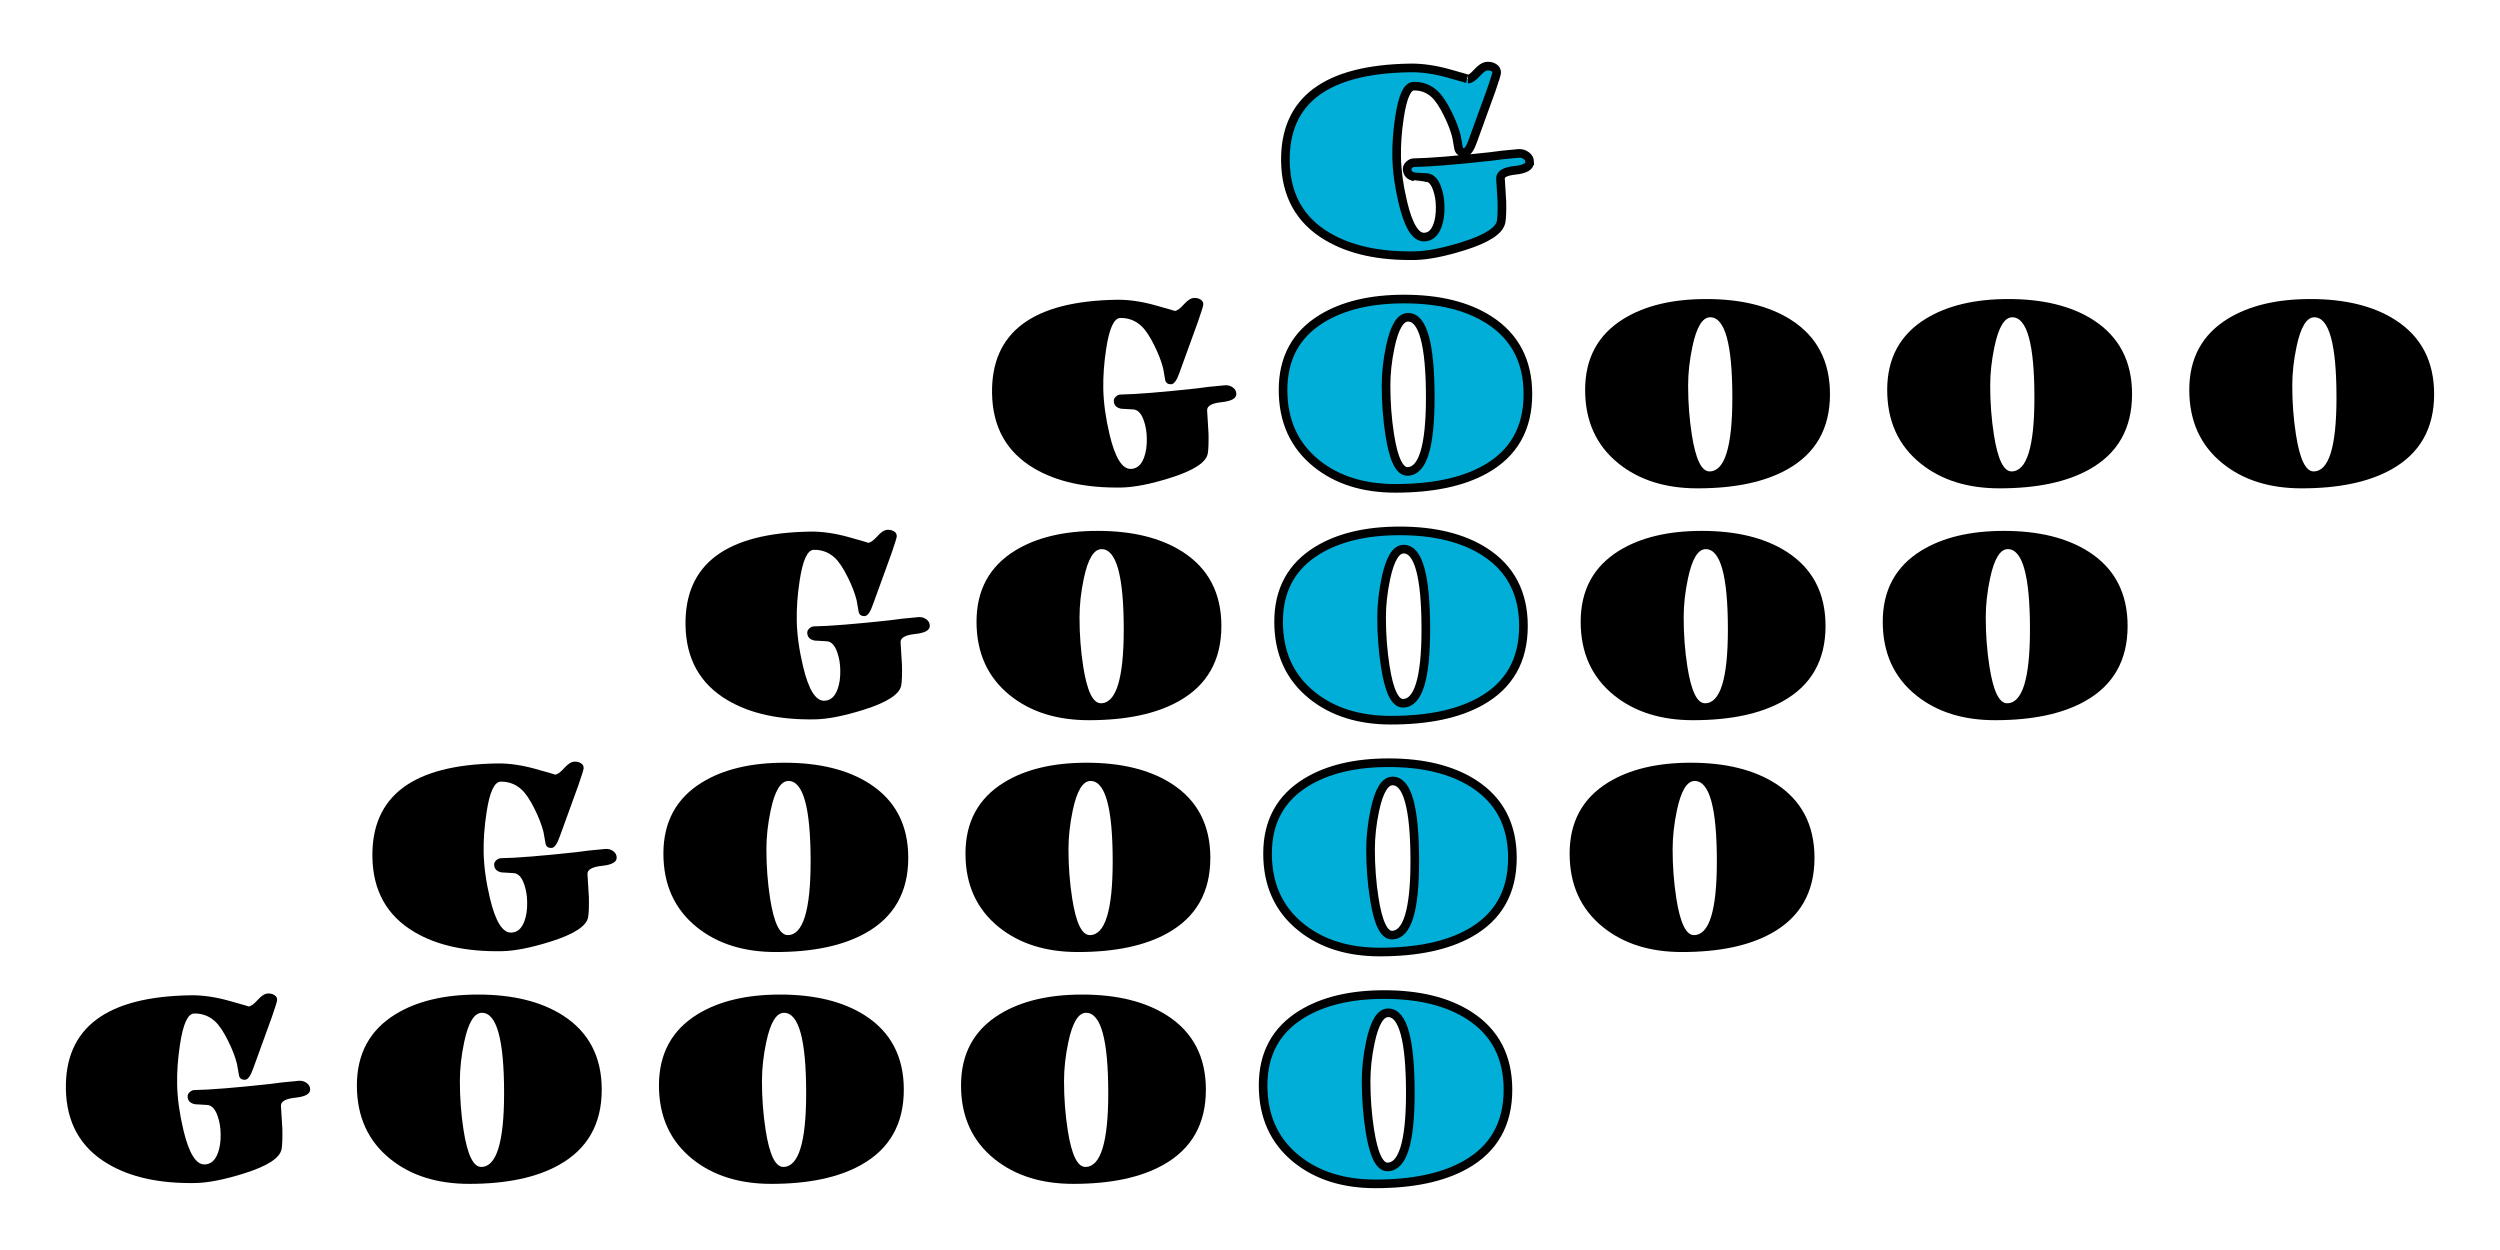
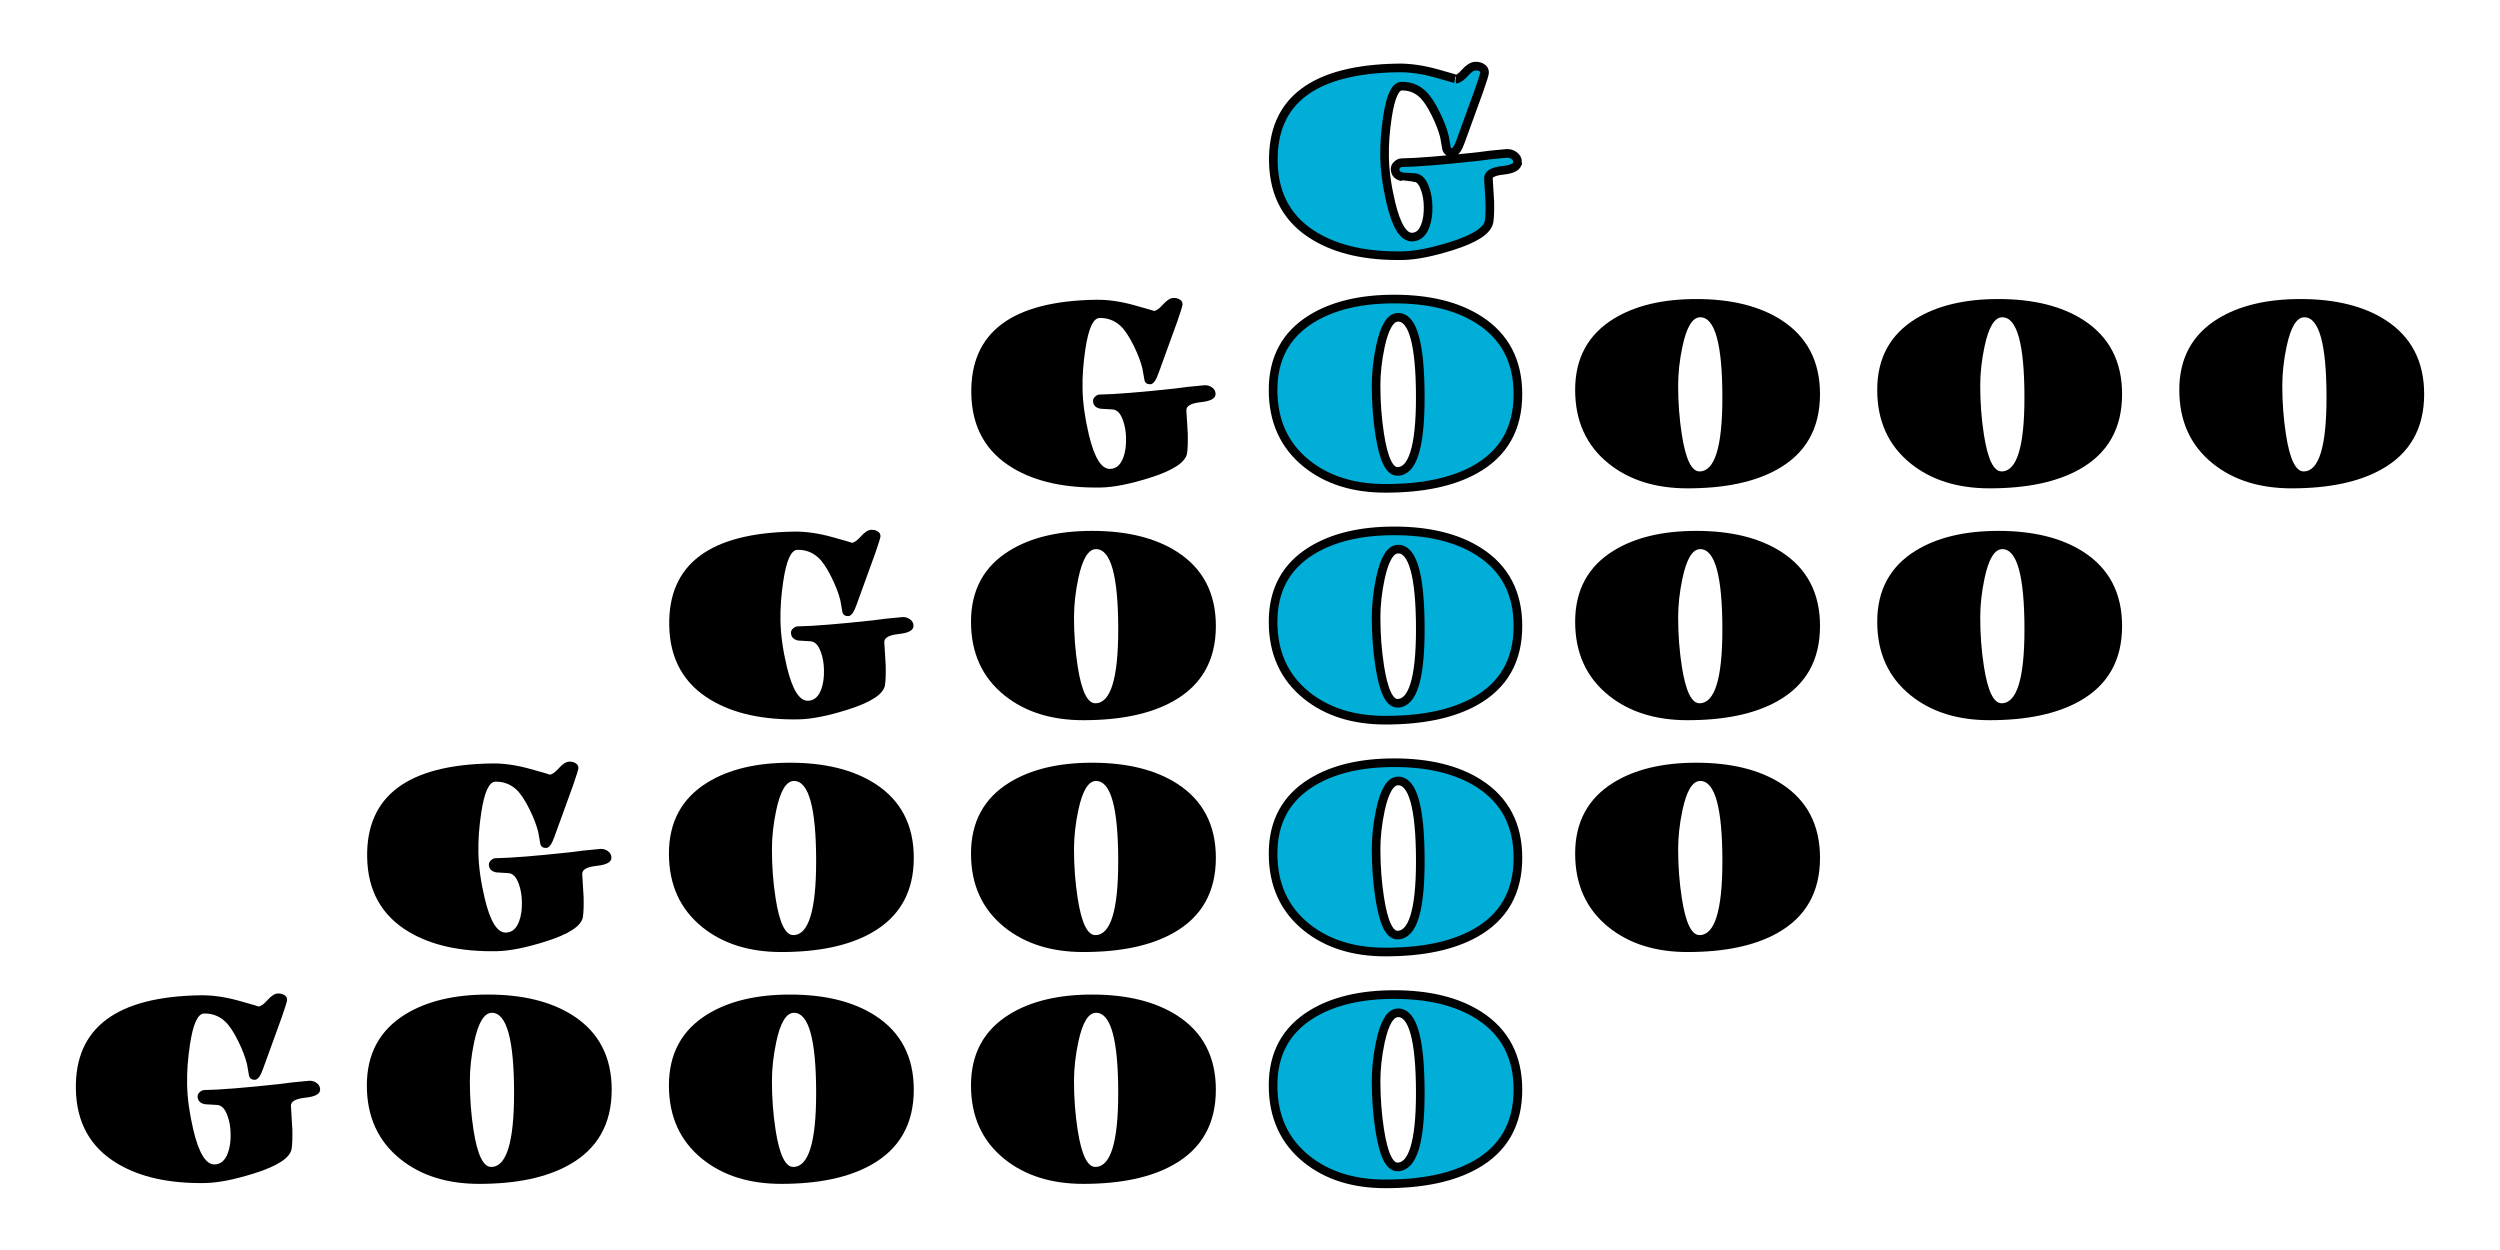
<svg xmlns="http://www.w3.org/2000/svg" width="1024" height="512" viewBox="0 0 270.933 135.467" version="1.1" id="svg5">
  <defs id="defs2">
    <rect x="736.654" y="882.365" width="588.243" height="706.972" id="rect15488" />
    <rect x="174.045" y="152.458" width="809.509" height="736.654" id="rect1970" />
  </defs>
  <g id="layer1">
-     <path d="m 165.776,17.567 q 0.013,0.723 -1.589,0.891 -1.589,0.168 -1.576,0.878 0.013,0.426 0.078,1.279 0.065,0.853 0.077,1.279 0.026,1.421 -0.077,2.093 -0.22,1.473 -4.095,2.687 -3.178,0.995 -5.245,1.034 -5.827,0.103 -9.496,-2.08 -4.457,-2.635 -4.548,-8.113 -0.168,-9.948 13.526,-10.154 1.925,-0.026 4.147,0.594 2.222,0.62 2.106,0.62 0.388,-0.013 0.995,-0.698 0.62,-0.698 1.124,-0.711 0.388,-0.013 0.672,0.155 0.336,0.194 0.323,0.556 -0.013,0.233 -0.568,1.835 -0.917,2.506 -2.015,5.555 -0.426,1.24 -0.904,1.253 -0.504,0.013 -0.633,-0.413 -0.065,-0.452 -0.233,-1.318 -0.284,-1.124 -0.943,-2.455 -0.749,-1.524 -1.447,-2.157 -0.956,-0.866 -2.248,-0.84 -1.034,0.013 -1.537,3.359 -0.349,2.3 -0.31,4.302 0.039,2.261 0.685,4.987 0.891,3.734 2.287,3.708 0.995,-0.013 1.447,-1.24 0.323,-0.866 0.297,-2.067 -0.013,-1.034 -0.31,-1.886 -0.401,-1.214 -1.163,-1.253 -1.292,-0.065 -1.305,-0.078 -0.788,-0.155 -0.801,-0.853 0,-0.258 0.233,-0.465 0.245,-0.22 0.504,-0.22 2.493,-0.039 8.204,-0.659 1.072,-0.168 3.165,-0.349 0.452,-0.013 0.801,0.245 0.362,0.258 0.375,0.698 z" style="font-size:28.286px;line-height:0.85;font-family:'Goudy Stout';-inkscape-font-specification:'Goudy Stout';letter-spacing:0px;word-spacing:0px;white-space:pre;fill:#00aed8;fill-opacity:1;stroke:#000000;stroke-width:0.935" id="path22982" />
-     <path d="m 133.984,42.692 q 0.013,0.723 -1.589,0.891 -1.589,0.168 -1.576,0.878 0.013,0.426 0.077,1.279 0.065,0.853 0.077,1.279 0.026,1.421 -0.077,2.093 -0.22,1.473 -4.095,2.687 -3.178,0.995 -5.245,1.034 -5.827,0.103 -9.496,-2.08 -4.457,-2.635 -4.548,-8.113 -0.168,-9.948 13.526,-10.154 1.925,-0.026 4.147,0.594 2.222,0.62 2.106,0.62 0.388,-0.013 0.995,-0.698 0.62,-0.698 1.124,-0.711 0.388,-0.013 0.672,0.155 0.336,0.194 0.323,0.556 -0.013,0.233 -0.568,1.835 -0.917,2.506 -2.015,5.555 -0.426,1.24 -0.904,1.253 -0.504,0.013 -0.633,-0.413 -0.065,-0.452 -0.233,-1.318 -0.284,-1.124 -0.943,-2.455 -0.749,-1.524 -1.447,-2.157 -0.956,-0.866 -2.248,-0.84 -1.034,0.013 -1.537,3.359 -0.349,2.3 -0.31,4.302 0.039,2.261 0.685,4.987 0.891,3.734 2.287,3.708 0.995,-0.013 1.447,-1.24 0.323,-0.866 0.297,-2.067 -0.013,-1.034 -0.31,-1.886 -0.4,-1.214 -1.163,-1.253 -1.292,-0.065 -1.305,-0.077 -0.788,-0.155 -0.801,-0.853 0,-0.258 0.233,-0.465 0.245,-0.22 0.504,-0.22 2.493,-0.039 8.204,-0.659 1.072,-0.168 3.165,-0.349 0.452,-0.013 0.801,0.245 0.362,0.258 0.375,0.698 z" style="font-size:28.286px;line-height:0.85;font-family:'Goudy Stout';-inkscape-font-specification:'Goudy Stout';letter-spacing:0px;word-spacing:0px;white-space:pre;stroke-width:0.935" id="path22984" />
-     <path d="m 165.584,42.718 q 0,5.581 -4.651,8.165 -3.656,2.041 -9.715,2.041 -5.193,0 -8.54,-2.687 -3.63,-2.92 -3.63,-7.984 0,-5.142 4.186,-7.713 3.475,-2.132 8.94,-2.132 5.659,0 9.198,2.261 4.212,2.7 4.212,8.049 z m -12.984,-8.333 q -1.253,0 -1.925,3.178 -0.465,2.196 -0.465,4.237 0,2.739 0.4,5.31 0.62,3.979 1.912,3.979 2.48,0 2.48,-7.997 0,-8.707 -2.403,-8.707 z" style="font-size:28.286px;line-height:0.85;font-family:'Goudy Stout';-inkscape-font-specification:'Goudy Stout';letter-spacing:0px;word-spacing:0px;white-space:pre;fill:#00aed8;fill-opacity:1;stroke:#000000;stroke-width:0.935" id="path22986" />
-     <path d="m 198.321,42.718 q 0,5.581 -4.651,8.165 -3.656,2.041 -9.715,2.041 -5.193,0 -8.54,-2.687 -3.63,-2.92 -3.63,-7.984 0,-5.142 4.186,-7.713 3.475,-2.132 8.94,-2.132 5.659,0 9.198,2.261 4.212,2.7 4.212,8.049 z m -12.984,-8.333 q -1.253,0 -1.925,3.178 -0.465,2.196 -0.465,4.237 0,2.739 0.401,5.31 0.62,3.979 1.912,3.979 2.48,0 2.48,-7.997 0,-8.707 -2.403,-8.707 z" style="font-size:28.286px;line-height:0.85;font-family:'Goudy Stout';-inkscape-font-specification:'Goudy Stout';letter-spacing:0px;word-spacing:0px;white-space:pre;stroke-width:0.935" id="path22988" />
-     <path d="m 231.058,42.718 q 0,5.581 -4.651,8.165 -3.656,2.041 -9.715,2.041 -5.193,0 -8.54,-2.687 -3.63,-2.92 -3.63,-7.984 0,-5.142 4.186,-7.713 3.475,-2.132 8.94,-2.132 5.659,0 9.198,2.261 4.212,2.7 4.212,8.049 z m -12.984,-8.333 q -1.253,0 -1.925,3.178 -0.465,2.196 -0.465,4.237 0,2.739 0.4,5.31 0.62,3.979 1.912,3.979 2.48,0 2.48,-7.997 0,-8.707 -2.403,-8.707 z" style="font-size:28.286px;line-height:0.85;font-family:'Goudy Stout';-inkscape-font-specification:'Goudy Stout';letter-spacing:0px;word-spacing:0px;white-space:pre;stroke-width:0.935" id="path22990" />
-     <path d="m 263.795,42.718 q 0,5.581 -4.651,8.165 -3.656,2.041 -9.715,2.041 -5.193,0 -8.54,-2.687 -3.63,-2.92 -3.63,-7.984 0,-5.142 4.186,-7.713 3.475,-2.132 8.94,-2.132 5.659,0 9.198,2.261 4.212,2.7 4.212,8.049 z m -12.984,-8.333 q -1.253,0 -1.925,3.178 -0.465,2.196 -0.465,4.237 0,2.739 0.4,5.31 0.62,3.979 1.912,3.979 2.48,0 2.48,-7.997 0,-8.707 -2.403,-8.707 z" style="font-size:28.286px;line-height:0.85;font-family:'Goudy Stout';-inkscape-font-specification:'Goudy Stout';letter-spacing:0px;word-spacing:0px;white-space:pre;stroke-width:0.935" id="path22992" />
-     <path d="m 100.764,67.818 q 0.013,0.723 -1.589,0.891 -1.589,0.168 -1.576,0.878 0.013,0.426 0.077,1.279 0.065,0.853 0.077,1.279 0.026,1.421 -0.077,2.093 -0.22,1.473 -4.095,2.687 -3.178,0.995 -5.245,1.034 -5.827,0.103 -9.496,-2.08 -4.457,-2.635 -4.548,-8.113 -0.168,-9.948 13.526,-10.154 1.925,-0.026 4.147,0.594 2.222,0.62 2.106,0.62 0.388,-0.013 0.995,-0.698 0.62,-0.698 1.124,-0.711 0.388,-0.013 0.672,0.155 0.336,0.194 0.323,0.556 -0.013,0.233 -0.568,1.835 -0.917,2.506 -2.015,5.555 -0.426,1.24 -0.904,1.253 -0.504,0.013 -0.633,-0.413 -0.065,-0.452 -0.233,-1.318 -0.284,-1.124 -0.943,-2.455 -0.749,-1.524 -1.447,-2.158 -0.956,-0.866 -2.248,-0.84 -1.034,0.013 -1.537,3.359 -0.349,2.3 -0.31,4.302 0.039,2.261 0.685,4.987 0.891,3.734 2.287,3.708 0.995,-0.013 1.447,-1.24 0.323,-0.866 0.297,-2.067 -0.013,-1.034 -0.31,-1.886 -0.401,-1.214 -1.163,-1.253 -1.292,-0.065 -1.305,-0.077 -0.788,-0.155 -0.801,-0.853 0,-0.258 0.233,-0.465 0.245,-0.22 0.504,-0.22 2.493,-0.039 8.204,-0.659 1.072,-0.168 3.165,-0.349 0.452,-0.013 0.801,0.245 0.362,0.258 0.375,0.698 z" style="font-size:28.286px;line-height:0.85;font-family:'Goudy Stout';-inkscape-font-specification:'Goudy Stout';letter-spacing:0px;word-spacing:0px;white-space:pre;stroke-width:0.935" id="path22994" />
-     <path d="m 132.365,67.844 q 0,5.581 -4.651,8.165 -3.656,2.041 -9.715,2.041 -5.193,0 -8.54,-2.687 -3.63,-2.92 -3.63,-7.984 0,-5.142 4.186,-7.713 3.475,-2.132 8.94,-2.132 5.659,0 9.198,2.261 4.212,2.7 4.212,8.049 z m -12.984,-8.333 q -1.253,0 -1.925,3.178 -0.465,2.196 -0.465,4.237 0,2.739 0.401,5.31 0.62,3.979 1.912,3.979 2.48,0 2.48,-7.997 0,-8.707 -2.403,-8.707 z" style="font-size:28.286px;line-height:0.85;font-family:'Goudy Stout';-inkscape-font-specification:'Goudy Stout';letter-spacing:0px;word-spacing:0px;white-space:pre;stroke-width:0.935" id="path22996" />
-     <path d="m 165.102,67.844 q 0,5.581 -4.651,8.165 -3.656,2.041 -9.715,2.041 -5.193,0 -8.54,-2.687 -3.63,-2.92 -3.63,-7.984 0,-5.142 4.186,-7.713 3.475,-2.132 8.94,-2.132 5.659,0 9.198,2.261 4.212,2.7 4.212,8.049 z m -12.984,-8.333 q -1.253,0 -1.925,3.178 -0.465,2.196 -0.465,4.237 0,2.739 0.401,5.31 0.62,3.979 1.912,3.979 2.48,0 2.48,-7.997 0,-8.707 -2.403,-8.707 z" style="font-size:28.286px;line-height:0.85;font-family:'Goudy Stout';-inkscape-font-specification:'Goudy Stout';letter-spacing:0px;word-spacing:0px;white-space:pre;fill:#00aed8;fill-opacity:1;stroke:#000000;stroke-width:0.935" id="path22998" />
-     <path d="m 197.839,67.844 q 0,5.581 -4.651,8.165 -3.656,2.041 -9.715,2.041 -5.193,0 -8.54,-2.687 -3.63,-2.92 -3.63,-7.984 0,-5.142 4.186,-7.713 3.475,-2.132 8.94,-2.132 5.659,0 9.198,2.261 4.212,2.7 4.212,8.049 z m -12.984,-8.333 q -1.253,0 -1.925,3.178 -0.465,2.196 -0.465,4.237 0,2.739 0.4,5.31 0.62,3.979 1.912,3.979 2.48,0 2.48,-7.997 0,-8.707 -2.403,-8.707 z" style="font-size:28.286px;line-height:0.85;font-family:'Goudy Stout';-inkscape-font-specification:'Goudy Stout';letter-spacing:0px;word-spacing:0px;white-space:pre;stroke-width:0.935" id="path23000" />
-     <path d="m 230.576,67.844 q 0,5.581 -4.651,8.165 -3.656,2.041 -9.715,2.041 -5.193,0 -8.54,-2.687 -3.63,-2.92 -3.63,-7.984 0,-5.142 4.186,-7.713 3.475,-2.132 8.94,-2.132 5.659,0 9.198,2.261 4.212,2.7 4.212,8.049 z m -12.984,-8.333 q -1.253,0 -1.925,3.178 -0.465,2.196 -0.465,4.237 0,2.739 0.401,5.31 0.62,3.979 1.912,3.979 2.48,0 2.48,-7.997 0,-8.707 -2.403,-8.707 z" style="font-size:28.286px;line-height:0.85;font-family:'Goudy Stout';-inkscape-font-specification:'Goudy Stout';letter-spacing:0px;word-spacing:0px;white-space:pre;stroke-width:0.935" id="path23002" />
-     <path d="m 66.831,92.943 q 0.013,0.723 -1.589,0.891 -1.589,0.168 -1.576,0.878 0.013,0.426 0.077,1.279 0.065,0.853 0.077,1.279 0.026,1.421 -0.077,2.093 -0.22,1.473 -4.095,2.687 -3.178,0.995 -5.245,1.034 -5.827,0.103 -9.496,-2.08 -4.457,-2.635 -4.548,-8.113 -0.168,-9.948 13.526,-10.154 1.925,-0.026 4.147,0.594 2.222,0.62 2.106,0.62 0.388,-0.013 0.995,-0.698 0.62,-0.698 1.124,-0.711 0.388,-0.013 0.672,0.155 0.336,0.194 0.323,0.556 -0.013,0.233 -0.568,1.835 -0.917,2.506 -2.015,5.555 -0.426,1.24 -0.904,1.253 -0.504,0.013 -0.633,-0.413 -0.065,-0.452 -0.233,-1.318 -0.284,-1.124 -0.943,-2.455 -0.749,-1.524 -1.447,-2.157 -0.956,-0.866 -2.248,-0.84 -1.034,0.013 -1.537,3.359 -0.349,2.3 -0.31,4.302 0.039,2.261 0.685,4.987 0.891,3.734 2.287,3.708 0.995,-0.013 1.447,-1.24 0.323,-0.866 0.297,-2.067 -0.013,-1.034 -0.31,-1.886 -0.4,-1.214 -1.163,-1.253 -1.292,-0.065 -1.305,-0.078 -0.788,-0.155 -0.801,-0.853 0,-0.258 0.233,-0.465 0.245,-0.22 0.504,-0.22 2.493,-0.039 8.204,-0.659 1.072,-0.168 3.165,-0.349 0.452,-0.013 0.801,0.245 0.362,0.258 0.375,0.698 z" style="font-size:28.286px;line-height:0.85;font-family:'Goudy Stout';-inkscape-font-specification:'Goudy Stout';letter-spacing:0px;word-spacing:0px;white-space:pre;stroke-width:0.935" id="path23004" />
-     <path d="m 98.431,92.969 q 0,5.581 -4.651,8.165 -3.656,2.041 -9.715,2.041 -5.193,0 -8.54,-2.687 -3.63,-2.92 -3.63,-7.984 0,-5.142 4.186,-7.713 3.475,-2.132 8.94,-2.132 5.659,0 9.198,2.261 4.212,2.7 4.212,8.049 z m -12.984,-8.333 q -1.253,0 -1.925,3.178 -0.465,2.196 -0.465,4.237 0,2.739 0.4,5.31 0.62,3.979 1.912,3.979 2.48,0 2.48,-7.997 0,-8.707 -2.403,-8.707 z" style="font-size:28.286px;line-height:0.85;font-family:'Goudy Stout';-inkscape-font-specification:'Goudy Stout';letter-spacing:0px;word-spacing:0px;white-space:pre;stroke-width:0.935" id="path23006" />
-     <path d="m 131.168,92.969 q 0,5.581 -4.651,8.165 -3.656,2.041 -9.715,2.041 -5.193,0 -8.54,-2.687 -3.63,-2.92 -3.63,-7.984 0,-5.142 4.186,-7.713 3.475,-2.132 8.94,-2.132 5.659,0 9.198,2.261 4.212,2.7 4.212,8.049 z m -12.984,-8.333 q -1.253,0 -1.925,3.178 -0.465,2.196 -0.465,4.237 0,2.739 0.4,5.31 0.62,3.979 1.912,3.979 2.48,0 2.48,-7.997 0,-8.707 -2.403,-8.707 z" style="font-size:28.286px;line-height:0.85;font-family:'Goudy Stout';-inkscape-font-specification:'Goudy Stout';letter-spacing:0px;word-spacing:0px;white-space:pre;stroke-width:0.935" id="path23008" />
-     <path d="m 163.905,92.969 q 0,5.581 -4.651,8.165 -3.656,2.041 -9.715,2.041 -5.193,0 -8.54,-2.687 -3.63,-2.92 -3.63,-7.984 0,-5.142 4.186,-7.713 3.475,-2.132 8.94,-2.132 5.659,0 9.198,2.261 4.212,2.7 4.212,8.049 z m -12.984,-8.333 q -1.253,0 -1.925,3.178 -0.465,2.196 -0.465,4.237 0,2.739 0.401,5.31 0.62,3.979 1.912,3.979 2.48,0 2.48,-7.997 0,-8.707 -2.403,-8.707 z" style="font-size:28.286px;line-height:0.85;font-family:'Goudy Stout';-inkscape-font-specification:'Goudy Stout';letter-spacing:0px;word-spacing:0px;white-space:pre;fill:#00aed8;fill-opacity:1;stroke:#000000;stroke-width:0.935" id="path23010" />
-     <path d="m 196.642,92.969 q 0,5.581 -4.651,8.165 -3.656,2.041 -9.715,2.041 -5.193,0 -8.54,-2.687 -3.63,-2.92 -3.63,-7.984 0,-5.142 4.186,-7.713 3.475,-2.132 8.94,-2.132 5.659,0 9.198,2.261 4.212,2.7 4.212,8.049 z m -12.984,-8.333 q -1.253,0 -1.925,3.178 -0.465,2.196 -0.465,4.237 0,2.739 0.401,5.31 0.62,3.979 1.912,3.979 2.48,0 2.48,-7.997 0,-8.707 -2.403,-8.707 z" style="font-size:28.286px;line-height:0.85;font-family:'Goudy Stout';-inkscape-font-specification:'Goudy Stout';letter-spacing:0px;word-spacing:0px;white-space:pre;stroke-width:0.935" id="path23012" />
-     <path d="m 33.611,118.068 q 0.013,0.723 -1.589,0.891 -1.589,0.168 -1.576,0.878 0.013,0.426 0.078,1.279 0.065,0.853 0.078,1.279 0.026,1.421 -0.078,2.093 -0.22,1.473 -4.095,2.687 -3.178,0.995 -5.245,1.034 -5.827,0.103 -9.496,-2.08 -4.457,-2.635 -4.548,-8.113 -0.168,-9.948 13.526,-10.154 1.925,-0.026 4.147,0.594 2.222,0.62 2.106,0.62 0.388,-0.013 0.995,-0.698 0.62,-0.698 1.124,-0.711 0.388,-0.013 0.672,0.155 0.336,0.194 0.323,0.556 -0.013,0.233 -0.568,1.835 -0.917,2.506 -2.015,5.555 -0.426,1.24 -0.904,1.253 -0.504,0.013 -0.633,-0.413 -0.065,-0.452 -0.233,-1.318 -0.284,-1.124 -0.943,-2.455 -0.749,-1.524 -1.447,-2.157 -0.956,-0.866 -2.248,-0.84 -1.034,0.013 -1.537,3.359 -0.349,2.3 -0.31,4.302 0.039,2.261 0.685,4.987 0.891,3.734 2.287,3.708 0.995,-0.013 1.447,-1.24 0.323,-0.866 0.297,-2.067 -0.013,-1.034 -0.31,-1.886 -0.4,-1.214 -1.163,-1.253 -1.292,-0.065 -1.305,-0.077 -0.788,-0.155 -0.801,-0.853 0,-0.258 0.233,-0.465 0.245,-0.22 0.504,-0.22 2.493,-0.039 8.204,-0.659 1.072,-0.168 3.165,-0.349 0.452,-0.013 0.801,0.245 0.362,0.258 0.375,0.698 z" style="font-size:28.286px;line-height:0.85;font-family:'Goudy Stout';-inkscape-font-specification:'Goudy Stout';letter-spacing:0px;word-spacing:0px;white-space:pre;stroke-width:0.935" id="path23014" />
-     <path d="m 65.212,118.094 q 0,5.581 -4.651,8.165 -3.656,2.041 -9.715,2.041 -5.193,0 -8.54,-2.687 -3.63,-2.92 -3.63,-7.984 0,-5.142 4.186,-7.713 3.475,-2.132 8.94,-2.132 5.659,0 9.198,2.261 4.212,2.7 4.212,8.049 z M 52.228,109.761 q -1.253,0 -1.925,3.178 -0.465,2.196 -0.465,4.237 0,2.739 0.4,5.31 0.62,3.979 1.912,3.979 2.48,0 2.48,-7.997 0,-8.707 -2.403,-8.707 z" style="font-size:28.286px;line-height:0.85;font-family:'Goudy Stout';-inkscape-font-specification:'Goudy Stout';letter-spacing:0px;word-spacing:0px;white-space:pre;stroke-width:0.935" id="path23016" />
-     <path d="m 97.949,118.094 q 0,5.581 -4.651,8.165 -3.656,2.041 -9.715,2.041 -5.193,0 -8.54,-2.687 -3.63,-2.92 -3.63,-7.984 0,-5.142 4.186,-7.713 3.475,-2.132 8.94,-2.132 5.659,0 9.198,2.261 4.212,2.7 4.212,8.049 z M 84.965,109.761 q -1.253,0 -1.925,3.178 -0.465,2.196 -0.465,4.237 0,2.739 0.4,5.31 0.62,3.979 1.912,3.979 2.48,0 2.48,-7.997 0,-8.707 -2.403,-8.707 z" style="font-size:28.286px;line-height:0.85;font-family:'Goudy Stout';-inkscape-font-specification:'Goudy Stout';letter-spacing:0px;word-spacing:0px;white-space:pre;stroke-width:0.935" id="path23018" />
-     <path d="m 130.686,118.094 q 0,5.581 -4.651,8.165 -3.656,2.041 -9.715,2.041 -5.193,0 -8.54,-2.687 -3.63,-2.92 -3.63,-7.984 0,-5.142 4.186,-7.713 3.475,-2.132 8.94,-2.132 5.659,0 9.198,2.261 4.212,2.7 4.212,8.049 z m -12.984,-8.333 q -1.253,0 -1.925,3.178 -0.465,2.196 -0.465,4.237 0,2.739 0.401,5.31 0.62,3.979 1.912,3.979 2.48,0 2.48,-7.997 0,-8.707 -2.403,-8.707 z" style="font-size:28.286px;line-height:0.85;font-family:'Goudy Stout';-inkscape-font-specification:'Goudy Stout';letter-spacing:0px;word-spacing:0px;white-space:pre;stroke-width:0.935" id="path23020" />
-     <path d="m 163.423,118.094 q 0,5.581 -4.651,8.165 -3.656,2.041 -9.715,2.041 -5.193,0 -8.54,-2.687 -3.63,-2.92 -3.63,-7.984 0,-5.142 4.186,-7.713 3.475,-2.132 8.94,-2.132 5.659,0 9.198,2.261 4.212,2.7 4.212,8.049 z m -12.984,-8.333 q -1.253,0 -1.925,3.178 -0.465,2.196 -0.465,4.237 0,2.739 0.4,5.31 0.62,3.979 1.912,3.979 2.48,0 2.48,-7.997 0,-8.707 -2.403,-8.707 z" style="font-size:28.286px;line-height:0.85;font-family:'Goudy Stout';-inkscape-font-specification:'Goudy Stout';letter-spacing:0px;word-spacing:0px;white-space:pre;fill:#00aed8;fill-opacity:1;stroke:#000000;stroke-width:0.935" id="path23022" />
+     <path d="m 164.467,17.567 q 0.013,0.723 -1.589,0.891 -1.589,0.168 -1.576,0.878 0.013,0.426 0.078,1.279 0.065,0.853 0.077,1.279 0.026,1.421 -0.077,2.093 -0.22,1.473 -4.095,2.687 -3.178,0.995 -5.245,1.034 -5.827,0.103 -9.496,-2.08 -4.457,-2.635 -4.548,-8.113 -0.168,-9.948 13.526,-10.154 1.925,-0.026 4.147,0.594 2.222,0.62 2.106,0.62 0.388,-0.013 0.995,-0.698 0.62,-0.698 1.124,-0.711 0.388,-0.013 0.672,0.155 0.336,0.194 0.323,0.556 -0.013,0.233 -0.568,1.835 -0.917,2.506 -2.015,5.555 -0.426,1.24 -0.904,1.253 -0.504,0.013 -0.633,-0.413 -0.065,-0.452 -0.233,-1.318 -0.284,-1.124 -0.943,-2.455 -0.749,-1.524 -1.447,-2.157 -0.956,-0.866 -2.248,-0.84 -1.034,0.013 -1.537,3.359 -0.349,2.3 -0.31,4.302 0.039,2.261 0.685,4.987 0.891,3.734 2.287,3.708 0.995,-0.013 1.447,-1.24 0.323,-0.866 0.297,-2.067 -0.013,-1.034 -0.31,-1.886 -0.401,-1.214 -1.163,-1.253 -1.292,-0.065 -1.305,-0.078 -0.788,-0.155 -0.801,-0.853 0,-0.258 0.233,-0.465 0.245,-0.22 0.504,-0.22 2.493,-0.039 8.204,-0.659 1.072,-0.168 3.165,-0.349 0.452,-0.013 0.801,0.245 0.362,0.258 0.375,0.698 z" style="font-size:28.286px;line-height:0.85;font-family:'Goudy Stout';-inkscape-font-specification:'Goudy Stout';letter-spacing:0px;word-spacing:0px;white-space:pre;fill:#00aed8;fill-opacity:1;stroke:#000000;stroke-width:0.935" id="path22982" />
+     <path d="m 131.735,42.692 q 0.013,0.723 -1.589,0.891 -1.589,0.168 -1.576,0.878 0.013,0.426 0.077,1.279 0.065,0.853 0.077,1.279 0.026,1.421 -0.077,2.093 -0.22,1.473 -4.095,2.687 -3.178,0.995 -5.245,1.034 -5.827,0.103 -9.496,-2.08 -4.457,-2.635 -4.548,-8.113 -0.168,-9.948 13.526,-10.154 1.925,-0.026 4.147,0.594 2.222,0.62 2.106,0.62 0.388,-0.013 0.995,-0.698 0.62,-0.698 1.124,-0.711 0.388,-0.013 0.672,0.155 0.336,0.194 0.323,0.556 -0.013,0.233 -0.568,1.835 -0.917,2.506 -2.015,5.555 -0.426,1.24 -0.904,1.253 -0.504,0.013 -0.633,-0.413 -0.065,-0.452 -0.233,-1.318 -0.284,-1.124 -0.943,-2.455 -0.749,-1.524 -1.447,-2.157 -0.956,-0.866 -2.248,-0.84 -1.034,0.013 -1.537,3.359 -0.349,2.3 -0.31,4.302 0.039,2.261 0.685,4.987 0.891,3.734 2.287,3.708 0.995,-0.013 1.447,-1.24 0.323,-0.866 0.297,-2.067 -0.013,-1.034 -0.31,-1.886 -0.4,-1.214 -1.163,-1.253 -1.292,-0.065 -1.305,-0.077 -0.788,-0.155 -0.801,-0.853 0,-0.258 0.233,-0.465 0.245,-0.22 0.504,-0.22 2.493,-0.039 8.204,-0.659 1.072,-0.168 3.165,-0.349 0.452,-0.013 0.801,0.245 0.362,0.258 0.375,0.698 z" style="font-size:28.286px;line-height:0.85;font-family:'Goudy Stout';-inkscape-font-specification:'Goudy Stout';letter-spacing:0px;word-spacing:0px;white-space:pre;stroke-width:0.935" id="path22984" />
+     <path d="m 164.503,42.718 q 0,5.581 -4.651,8.165 -3.656,2.041 -9.715,2.041 -5.193,0 -8.54,-2.687 -3.63,-2.92 -3.63,-7.984 0,-5.142 4.186,-7.713 3.475,-2.132 8.94,-2.132 5.659,0 9.198,2.261 4.212,2.7 4.212,8.049 z m -12.984,-8.333 q -1.253,0 -1.925,3.178 -0.465,2.196 -0.465,4.237 0,2.739 0.4,5.31 0.62,3.979 1.912,3.979 2.48,0 2.48,-7.997 0,-8.707 -2.403,-8.707 z" style="font-size:28.286px;line-height:0.85;font-family:'Goudy Stout';-inkscape-font-specification:'Goudy Stout';letter-spacing:0px;word-spacing:0px;white-space:pre;fill:#00aed8;fill-opacity:1;stroke:#000000;stroke-width:0.935" id="path22986" />
+     <path d="m 197.24,42.718 q 0,5.581 -4.651,8.165 -3.656,2.041 -9.715,2.041 -5.193,0 -8.54,-2.687 -3.63,-2.92 -3.63,-7.984 0,-5.142 4.186,-7.713 3.475,-2.132 8.94,-2.132 5.659,0 9.198,2.261 4.212,2.7 4.212,8.049 z m -12.984,-8.333 q -1.253,0 -1.925,3.178 -0.465,2.196 -0.465,4.237 0,2.739 0.401,5.31 0.62,3.979 1.912,3.979 2.48,0 2.48,-7.997 0,-8.707 -2.403,-8.707 z" style="font-size:28.286px;line-height:0.85;font-family:'Goudy Stout';-inkscape-font-specification:'Goudy Stout';letter-spacing:0px;word-spacing:0px;white-space:pre;stroke-width:0.935" id="path22988" />
+     <path d="m 229.977,42.718 q 0,5.581 -4.651,8.165 -3.656,2.041 -9.715,2.041 -5.193,0 -8.54,-2.687 -3.63,-2.92 -3.63,-7.984 0,-5.142 4.186,-7.713 3.475,-2.132 8.94,-2.132 5.659,0 9.198,2.261 4.212,2.7 4.212,8.049 z m -12.984,-8.333 q -1.253,0 -1.925,3.178 -0.465,2.196 -0.465,4.237 0,2.739 0.4,5.31 0.62,3.979 1.912,3.979 2.48,0 2.48,-7.997 0,-8.707 -2.403,-8.707 z" style="font-size:28.286px;line-height:0.85;font-family:'Goudy Stout';-inkscape-font-specification:'Goudy Stout';letter-spacing:0px;word-spacing:0px;white-space:pre;stroke-width:0.935" id="path22990" />
+     <path d="m 262.714,42.718 q 0,5.581 -4.651,8.165 -3.656,2.041 -9.715,2.041 -5.193,0 -8.54,-2.687 -3.63,-2.92 -3.63,-7.984 0,-5.142 4.186,-7.713 3.475,-2.132 8.94,-2.132 5.659,0 9.198,2.261 4.212,2.7 4.212,8.049 z m -12.984,-8.333 q -1.253,0 -1.925,3.178 -0.465,2.196 -0.465,4.237 0,2.739 0.4,5.31 0.62,3.979 1.912,3.979 2.48,0 2.48,-7.997 0,-8.707 -2.403,-8.707 z" style="font-size:28.286px;line-height:0.85;font-family:'Goudy Stout';-inkscape-font-specification:'Goudy Stout';letter-spacing:0px;word-spacing:0px;white-space:pre;stroke-width:0.935" id="path22992" />
+     <path d="m 98.998,67.818 q 0.013,0.723 -1.589,0.891 -1.589,0.168 -1.576,0.878 0.013,0.426 0.077,1.279 0.065,0.853 0.077,1.279 0.026,1.421 -0.077,2.093 -0.22,1.473 -4.095,2.687 -3.178,0.995 -5.245,1.034 -5.827,0.103 -9.496,-2.08 -4.457,-2.635 -4.548,-8.113 -0.168,-9.948 13.526,-10.154 1.925,-0.026 4.147,0.594 2.222,0.62 2.106,0.62 0.388,-0.013 0.995,-0.698 0.62,-0.698 1.124,-0.711 0.388,-0.013 0.672,0.155 0.336,0.194 0.323,0.556 -0.013,0.233 -0.568,1.835 -0.917,2.506 -2.015,5.555 -0.426,1.24 -0.904,1.253 -0.504,0.013 -0.633,-0.413 -0.065,-0.452 -0.233,-1.318 -0.284,-1.124 -0.943,-2.455 -0.749,-1.524 -1.447,-2.158 -0.956,-0.866 -2.248,-0.84 -1.034,0.013 -1.537,3.359 -0.349,2.3 -0.31,4.302 0.039,2.261 0.685,4.987 0.891,3.734 2.287,3.708 0.995,-0.013 1.447,-1.24 0.323,-0.866 0.297,-2.067 -0.013,-1.034 -0.31,-1.886 -0.401,-1.214 -1.163,-1.253 -1.292,-0.065 -1.305,-0.077 -0.788,-0.155 -0.801,-0.853 0,-0.258 0.233,-0.465 0.245,-0.22 0.504,-0.22 2.493,-0.039 8.204,-0.659 1.072,-0.168 3.165,-0.349 0.452,-0.013 0.801,0.245 0.362,0.258 0.375,0.698 z" style="font-size:28.286px;line-height:0.85;font-family:'Goudy Stout';-inkscape-font-specification:'Goudy Stout';letter-spacing:0px;word-spacing:0px;white-space:pre;stroke-width:0.935" id="path22994" />
+     <path d="m 131.767,67.844 q 0,5.581 -4.651,8.165 -3.656,2.041 -9.715,2.041 -5.193,0 -8.54,-2.687 -3.63,-2.92 -3.63,-7.984 0,-5.142 4.186,-7.713 3.475,-2.132 8.94,-2.132 5.659,0 9.198,2.261 4.212,2.7 4.212,8.049 z m -12.984,-8.333 q -1.253,0 -1.925,3.178 -0.465,2.196 -0.465,4.237 0,2.739 0.401,5.31 0.62,3.979 1.912,3.979 2.48,0 2.48,-7.997 0,-8.707 -2.403,-8.707 z" style="font-size:28.286px;line-height:0.85;font-family:'Goudy Stout';-inkscape-font-specification:'Goudy Stout';letter-spacing:0px;word-spacing:0px;white-space:pre;stroke-width:0.935" id="path22996" />
+     <path d="m 164.504,67.844 q 0,5.581 -4.651,8.165 -3.656,2.041 -9.715,2.041 -5.193,0 -8.54,-2.687 -3.63,-2.92 -3.63,-7.984 0,-5.142 4.186,-7.713 3.475,-2.132 8.94,-2.132 5.659,0 9.198,2.261 4.212,2.7 4.212,8.049 z m -12.984,-8.333 q -1.253,0 -1.925,3.178 -0.465,2.196 -0.465,4.237 0,2.739 0.401,5.31 0.62,3.979 1.912,3.979 2.48,0 2.48,-7.997 0,-8.707 -2.403,-8.707 z" style="font-size:28.286px;line-height:0.85;font-family:'Goudy Stout';-inkscape-font-specification:'Goudy Stout';letter-spacing:0px;word-spacing:0px;white-space:pre;fill:#00aed8;fill-opacity:1;stroke:#000000;stroke-width:0.935" id="path22998" />
+     <path d="m 197.241,67.844 q 0,5.581 -4.651,8.165 -3.656,2.041 -9.715,2.041 -5.193,0 -8.54,-2.687 -3.63,-2.92 -3.63,-7.984 0,-5.142 4.186,-7.713 3.475,-2.132 8.94,-2.132 5.659,0 9.198,2.261 4.212,2.7 4.212,8.049 z m -12.984,-8.333 q -1.253,0 -1.925,3.178 -0.465,2.196 -0.465,4.237 0,2.739 0.4,5.31 0.62,3.979 1.912,3.979 2.48,0 2.48,-7.997 0,-8.707 -2.403,-8.707 z" style="font-size:28.286px;line-height:0.85;font-family:'Goudy Stout';-inkscape-font-specification:'Goudy Stout';letter-spacing:0px;word-spacing:0px;white-space:pre;stroke-width:0.935" id="path23000" />
+     <path d="m 229.978,67.844 q 0,5.581 -4.651,8.165 -3.656,2.041 -9.715,2.041 -5.193,0 -8.54,-2.687 -3.63,-2.92 -3.63,-7.984 0,-5.142 4.186,-7.713 3.475,-2.132 8.94,-2.132 5.659,0 9.198,2.261 4.212,2.7 4.212,8.049 z m -12.984,-8.333 q -1.253,0 -1.925,3.178 -0.465,2.196 -0.465,4.237 0,2.739 0.401,5.31 0.62,3.979 1.912,3.979 2.48,0 2.48,-7.997 0,-8.707 -2.403,-8.707 z" style="font-size:28.286px;line-height:0.85;font-family:'Goudy Stout';-inkscape-font-specification:'Goudy Stout';letter-spacing:0px;word-spacing:0px;white-space:pre;stroke-width:0.935" id="path23002" />
+     <path d="m 66.261,92.943 q 0.013,0.723 -1.589,0.891 -1.589,0.168 -1.576,0.878 0.013,0.426 0.077,1.279 0.065,0.853 0.077,1.279 0.026,1.421 -0.077,2.093 -0.22,1.473 -4.095,2.687 -3.178,0.995 -5.245,1.034 -5.827,0.103 -9.496,-2.08 -4.457,-2.635 -4.548,-8.113 -0.168,-9.948 13.526,-10.154 1.925,-0.026 4.147,0.594 2.222,0.62 2.106,0.62 0.388,-0.013 0.995,-0.698 0.62,-0.698 1.124,-0.711 0.388,-0.013 0.672,0.155 0.336,0.194 0.323,0.556 -0.013,0.233 -0.568,1.835 -0.917,2.506 -2.015,5.555 -0.426,1.24 -0.904,1.253 -0.504,0.013 -0.633,-0.413 -0.065,-0.452 -0.233,-1.318 -0.284,-1.124 -0.943,-2.455 -0.749,-1.524 -1.447,-2.157 -0.956,-0.866 -2.248,-0.84 -1.034,0.013 -1.537,3.359 -0.349,2.3 -0.31,4.302 0.039,2.261 0.685,4.987 0.891,3.734 2.287,3.708 0.995,-0.013 1.447,-1.24 0.323,-0.866 0.297,-2.067 -0.013,-1.034 -0.31,-1.886 -0.4,-1.214 -1.163,-1.253 -1.292,-0.065 -1.305,-0.078 -0.788,-0.155 -0.801,-0.853 0,-0.258 0.233,-0.465 0.245,-0.22 0.504,-0.22 2.493,-0.039 8.204,-0.659 1.072,-0.168 3.165,-0.349 0.452,-0.013 0.801,0.245 0.362,0.258 0.375,0.698 z" style="font-size:28.286px;line-height:0.85;font-family:'Goudy Stout';-inkscape-font-specification:'Goudy Stout';letter-spacing:0px;word-spacing:0px;white-space:pre;stroke-width:0.935" id="path23004" />
+     <path d="m 99.03,92.969 q 0,5.581 -4.651,8.165 -3.656,2.041 -9.715,2.041 -5.193,0 -8.54,-2.687 -3.63,-2.92 -3.63,-7.984 0,-5.142 4.186,-7.713 3.475,-2.132 8.94,-2.132 5.659,0 9.198,2.261 4.212,2.7 4.212,8.049 z m -12.984,-8.333 q -1.253,0 -1.925,3.178 -0.465,2.196 -0.465,4.237 0,2.739 0.4,5.31 0.62,3.979 1.912,3.979 2.48,0 2.48,-7.997 0,-8.707 -2.403,-8.707 z" style="font-size:28.286px;line-height:0.85;font-family:'Goudy Stout';-inkscape-font-specification:'Goudy Stout';letter-spacing:0px;word-spacing:0px;white-space:pre;stroke-width:0.935" id="path23006" />
+     <path d="m 131.767,92.969 q 0,5.581 -4.651,8.165 -3.656,2.041 -9.715,2.041 -5.193,0 -8.54,-2.687 -3.63,-2.92 -3.63,-7.984 0,-5.142 4.186,-7.713 3.475,-2.132 8.94,-2.132 5.659,0 9.198,2.261 4.212,2.7 4.212,8.049 z m -12.984,-8.333 q -1.253,0 -1.925,3.178 -0.465,2.196 -0.465,4.237 0,2.739 0.4,5.31 0.62,3.979 1.912,3.979 2.48,0 2.48,-7.997 0,-8.707 -2.403,-8.707 z" style="font-size:28.286px;line-height:0.85;font-family:'Goudy Stout';-inkscape-font-specification:'Goudy Stout';letter-spacing:0px;word-spacing:0px;white-space:pre;stroke-width:0.935" id="path23008" />
+     <path d="m 164.504,92.969 q 0,5.581 -4.651,8.165 -3.656,2.041 -9.715,2.041 -5.193,0 -8.54,-2.687 -3.63,-2.92 -3.63,-7.984 0,-5.142 4.186,-7.713 3.475,-2.132 8.94,-2.132 5.659,0 9.198,2.261 4.212,2.7 4.212,8.049 z m -12.984,-8.333 q -1.253,0 -1.925,3.178 -0.465,2.196 -0.465,4.237 0,2.739 0.401,5.31 0.62,3.979 1.912,3.979 2.48,0 2.48,-7.997 0,-8.707 -2.403,-8.707 z" style="font-size:28.286px;line-height:0.85;font-family:'Goudy Stout';-inkscape-font-specification:'Goudy Stout';letter-spacing:0px;word-spacing:0px;white-space:pre;fill:#00aed8;fill-opacity:1;stroke:#000000;stroke-width:0.935" id="path23010" />
+     <path d="m 197.241,92.969 q 0,5.581 -4.651,8.165 -3.656,2.041 -9.715,2.041 -5.193,0 -8.54,-2.687 -3.63,-2.92 -3.63,-7.984 0,-5.142 4.186,-7.713 3.475,-2.132 8.94,-2.132 5.659,0 9.198,2.261 4.212,2.7 4.212,8.049 z m -12.984,-8.333 q -1.253,0 -1.925,3.178 -0.465,2.196 -0.465,4.237 0,2.739 0.401,5.31 0.62,3.979 1.912,3.979 2.48,0 2.48,-7.997 0,-8.707 -2.403,-8.707 z" style="font-size:28.286px;line-height:0.85;font-family:'Goudy Stout';-inkscape-font-specification:'Goudy Stout';letter-spacing:0px;word-spacing:0px;white-space:pre;stroke-width:0.935" id="path23012" />
+     <path d="m 34.692,118.068 q 0.013,0.723 -1.589,0.891 -1.589,0.168 -1.576,0.878 0.013,0.426 0.078,1.279 0.065,0.853 0.078,1.279 0.026,1.421 -0.078,2.093 -0.22,1.473 -4.095,2.687 -3.178,0.995 -5.245,1.034 -5.827,0.103 -9.496,-2.08 -4.457,-2.635 -4.548,-8.113 -0.168,-9.948 13.526,-10.154 1.925,-0.026 4.147,0.594 2.222,0.62 2.106,0.62 0.388,-0.013 0.995,-0.698 0.62,-0.698 1.124,-0.711 0.388,-0.013 0.672,0.155 0.336,0.194 0.323,0.556 -0.013,0.233 -0.568,1.835 -0.917,2.506 -2.015,5.555 -0.426,1.24 -0.904,1.253 -0.504,0.013 -0.633,-0.413 -0.065,-0.452 -0.233,-1.318 -0.284,-1.124 -0.943,-2.455 -0.749,-1.524 -1.447,-2.157 -0.956,-0.866 -2.248,-0.84 -1.034,0.013 -1.537,3.359 -0.349,2.3 -0.31,4.302 0.039,2.261 0.685,4.987 0.891,3.734 2.287,3.708 0.995,-0.013 1.447,-1.24 0.323,-0.866 0.297,-2.067 -0.013,-1.034 -0.31,-1.886 -0.4,-1.214 -1.163,-1.253 -1.292,-0.065 -1.305,-0.077 -0.788,-0.155 -0.801,-0.853 0,-0.258 0.233,-0.465 0.245,-0.22 0.504,-0.22 2.493,-0.039 8.204,-0.659 1.072,-0.168 3.165,-0.349 0.452,-0.013 0.801,0.245 0.362,0.258 0.375,0.698 z" style="font-size:28.286px;line-height:0.85;font-family:'Goudy Stout';-inkscape-font-specification:'Goudy Stout';letter-spacing:0px;word-spacing:0px;white-space:pre;stroke-width:0.935" id="path23014" />
+     <path d="m 66.292,118.094 q 0,5.581 -4.651,8.165 -3.656,2.041 -9.715,2.041 -5.193,0 -8.54,-2.687 -3.63,-2.92 -3.63,-7.984 0,-5.142 4.186,-7.713 3.475,-2.132 8.94,-2.132 5.659,0 9.198,2.261 4.212,2.7 4.212,8.049 z M 53.309,109.761 q -1.253,0 -1.925,3.178 -0.465,2.196 -0.465,4.237 0,2.739 0.4,5.31 0.62,3.979 1.912,3.979 2.48,0 2.48,-7.997 0,-8.707 -2.403,-8.707 z" style="font-size:28.286px;line-height:0.85;font-family:'Goudy Stout';-inkscape-font-specification:'Goudy Stout';letter-spacing:0px;word-spacing:0px;white-space:pre;stroke-width:0.935" id="path23016" />
+     <path d="m 99.029,118.094 q 0,5.581 -4.651,8.165 -3.656,2.041 -9.715,2.041 -5.193,0 -8.54,-2.687 -3.63,-2.92 -3.63,-7.984 0,-5.142 4.186,-7.713 3.475,-2.132 8.94,-2.132 5.659,0 9.198,2.261 4.212,2.7 4.212,8.049 z M 86.046,109.761 q -1.253,0 -1.925,3.178 -0.465,2.196 -0.465,4.237 0,2.739 0.4,5.31 0.62,3.979 1.912,3.979 2.48,0 2.48,-7.997 0,-8.707 -2.403,-8.707 z" style="font-size:28.286px;line-height:0.85;font-family:'Goudy Stout';-inkscape-font-specification:'Goudy Stout';letter-spacing:0px;word-spacing:0px;white-space:pre;stroke-width:0.935" id="path23018" />
+     <path d="m 131.766,118.094 q 0,5.581 -4.651,8.165 -3.656,2.041 -9.715,2.041 -5.193,0 -8.54,-2.687 -3.63,-2.92 -3.63,-7.984 0,-5.142 4.186,-7.713 3.475,-2.132 8.94,-2.132 5.659,0 9.198,2.261 4.212,2.7 4.212,8.049 z m -12.984,-8.333 q -1.253,0 -1.925,3.178 -0.465,2.196 -0.465,4.237 0,2.739 0.401,5.31 0.62,3.979 1.912,3.979 2.48,0 2.48,-7.997 0,-8.707 -2.403,-8.707 z" style="font-size:28.286px;line-height:0.85;font-family:'Goudy Stout';-inkscape-font-specification:'Goudy Stout';letter-spacing:0px;word-spacing:0px;white-space:pre;stroke-width:0.935" id="path23020" />
+     <path d="m 164.503,118.094 q 0,5.581 -4.651,8.165 -3.656,2.041 -9.715,2.041 -5.193,0 -8.54,-2.687 -3.63,-2.92 -3.63,-7.984 0,-5.142 4.186,-7.713 3.475,-2.132 8.94,-2.132 5.659,0 9.198,2.261 4.212,2.7 4.212,8.049 z m -12.984,-8.333 q -1.253,0 -1.925,3.178 -0.465,2.196 -0.465,4.237 0,2.739 0.4,5.31 0.62,3.979 1.912,3.979 2.48,0 2.48,-7.997 0,-8.707 -2.403,-8.707 z" style="font-size:28.286px;line-height:0.85;font-family:'Goudy Stout';-inkscape-font-specification:'Goudy Stout';letter-spacing:0px;word-spacing:0px;white-space:pre;fill:#00aed8;fill-opacity:1;stroke:#000000;stroke-width:0.935" id="path23022" />
    <text xml:space="preserve" transform="scale(0.2645833)" id="text15486" style="font-size:40px;line-height:1.25;font-family:Impact;-inkscape-font-specification:Impact;letter-spacing:0px;word-spacing:0px;white-space:pre;shape-inside:url(#rect15488)" />
  </g>
</svg>
